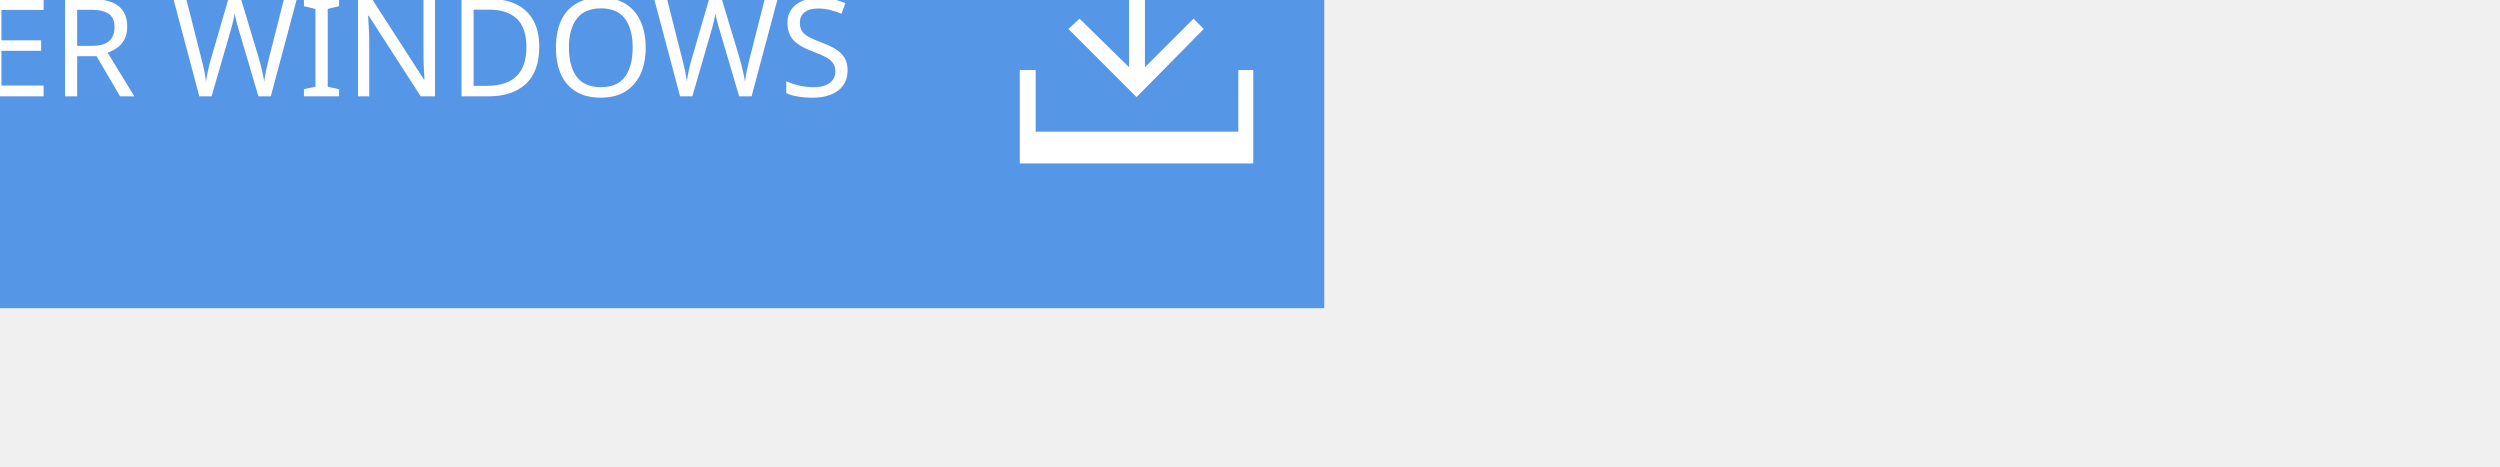
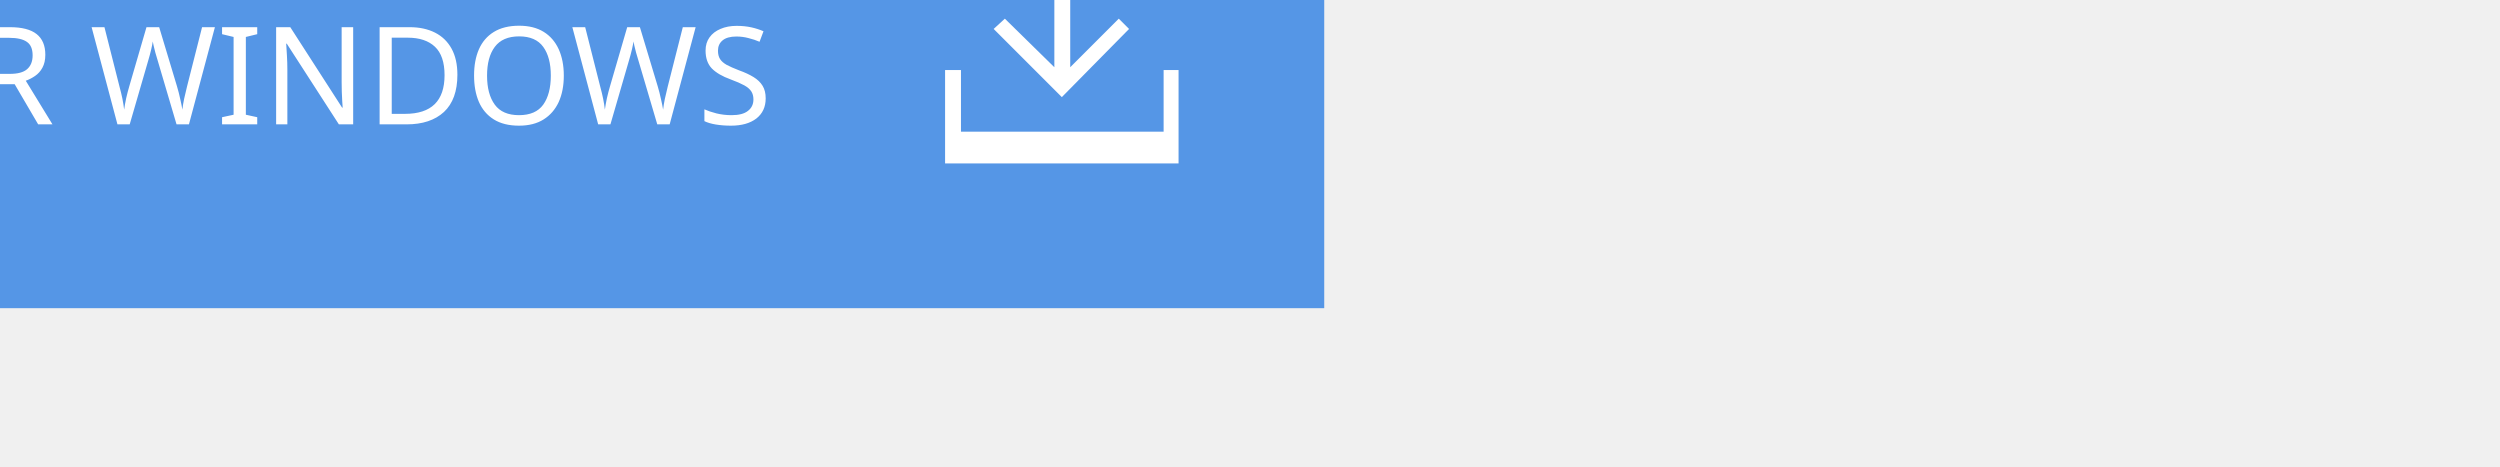
<svg xmlns="http://www.w3.org/2000/svg" version="1.1" id="Layer_1" x="0px" y="0px" width="267.7px" height="50px" viewBox="0 0 267.7 50" enable-background="new 0 0 267.7 50" xml:space="preserve">
  <rect x="-125.9" y="-17" fill="#5596E6" width="267.699" height="50" />
-   <text transform="matrix(1 0 0 1 -125.8931 10.3164)" fill="#FFFFFF" font-family="'ArialMT'" font-size="14.583">SCARICAMENTO PER WINDOWS</text>
+   <text transform="matrix(1 0 0 1 -108.8931 13.3164)" fill="#FFFFFF" font-family="'ArialMT'" font-size="14.583">DOWNLOAD PER WINDOWS</text>
  <g>
-     <polygon fill="#FFFFFF" points="128.9,3.1 127.8,2 122.6,7.2 122.6,-6.7 120.9,-6.7 120.9,7.2 115.6,2 114.4,3.1 121.7,10.4  " />
-     <polygon fill="#FFFFFF" points="132.6,7.5 132.6,14.1 110.9,14.1 110.9,7.5 109.2,7.5 109.2,14.1 109.2,17.5 110.9,17.5    132.6,17.5 134.2,17.5 134.2,14.1 134.2,7.5  " />
+     <polygon fill="#FFFFFF" points="120.9,3.1 119.8,2 114.6,7.2 114.6,-6.7 112.9,-6.7 112.9,7.2 107.6,2 106.4,3.1 113.7,10.4  " />
+     <polygon fill="#FFFFFF" points="124.6,7.5 124.6,14.1 102.9,14.1 102.9,7.5 101.2,7.5 101.2,14.1 101.2,17.5 102.9,17.5    124.6,17.5 126.2,17.5 126.2,14.1 126.2,7.5  " />
  </g>
</svg>
